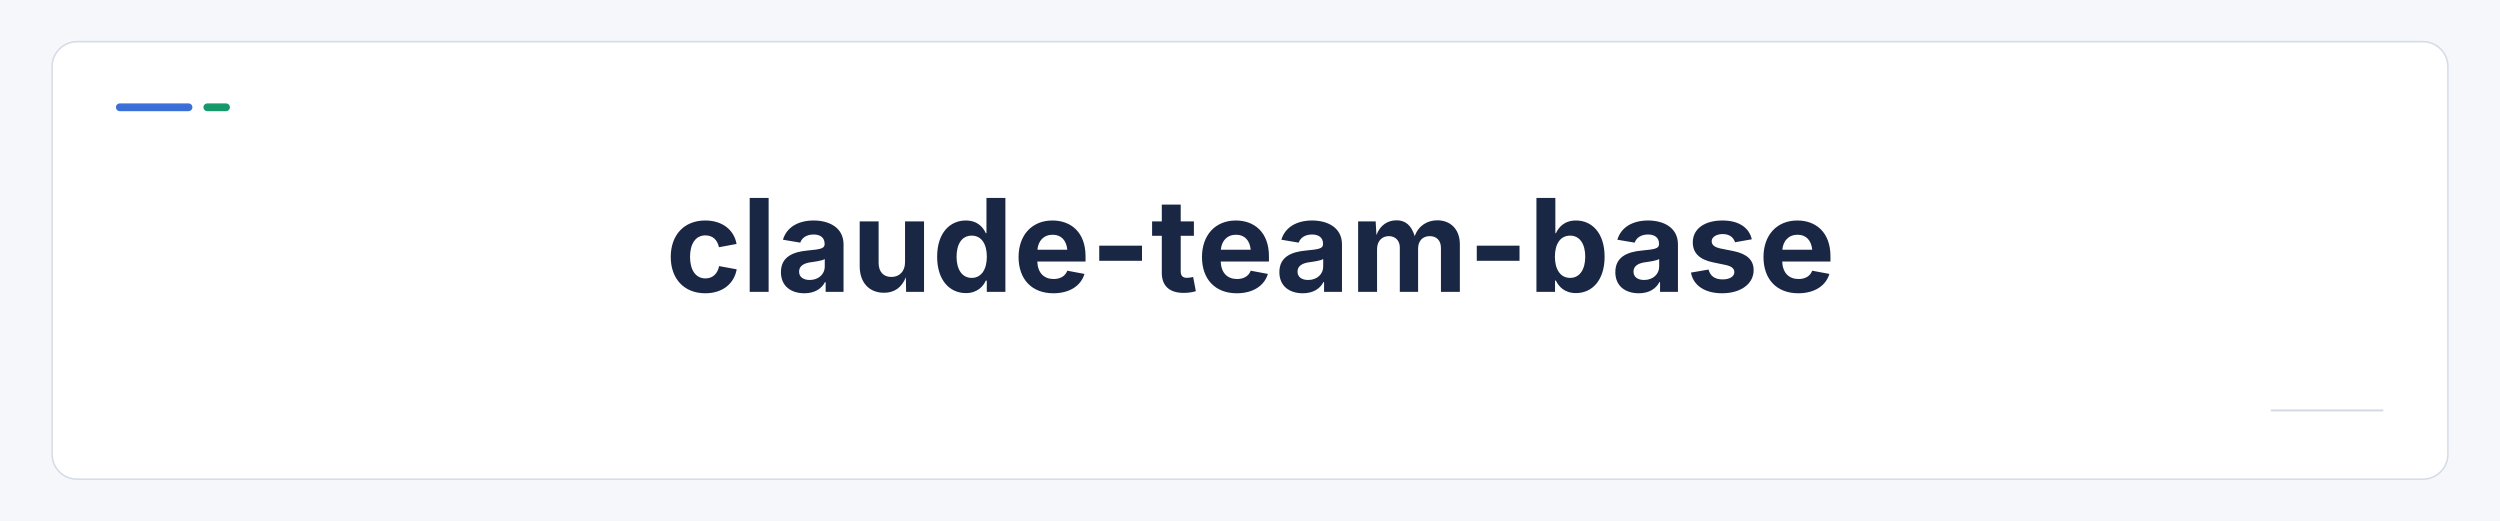
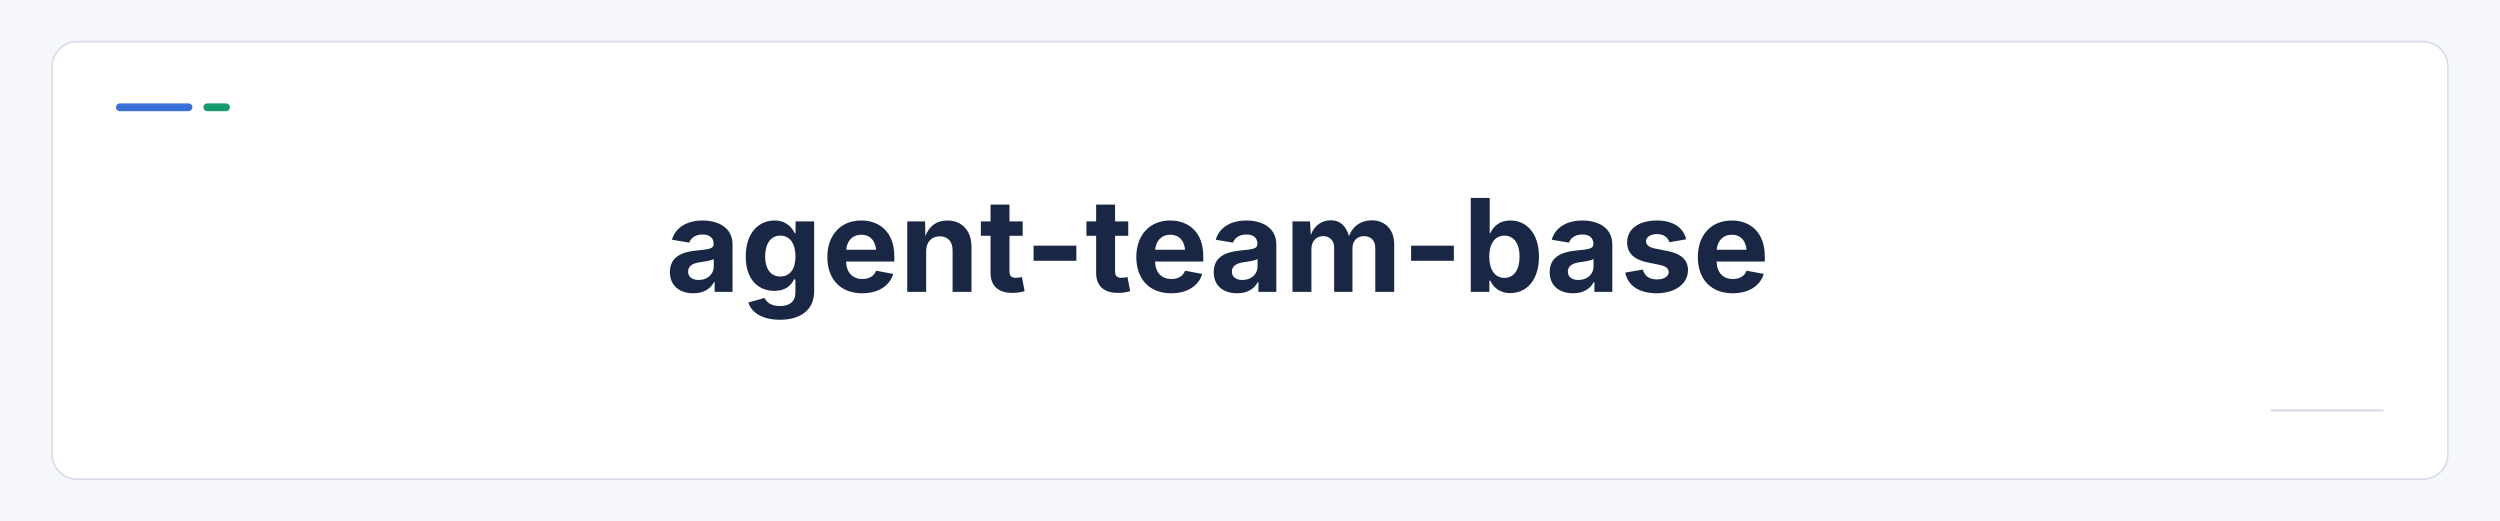
<svg xmlns="http://www.w3.org/2000/svg" width="2400" height="500" viewBox="0 0 2400 500">
  <rect width="2400" height="500" fill="#F5F7FB" />
  <rect x="50" y="40" width="2300" height="420" rx="24" fill="white" stroke="#D5DBE6" stroke-width="1.5" />
  <rect x="112" y="100" width="72" height="6" rx="3" fill="#3B6FD8" stroke="#3B6FD8" stroke-width="1.5" />
  <rect x="196" y="100" width="24" height="6" rx="3" fill="#15996B" stroke="#15996B" stroke-width="1.5" />
  <polyline points="2180,394 2288,394" fill="none" stroke="#D5DBE6" stroke-width="2" />
-   <text x="639.0" y="190" dominant-baseline="text-before-edge" font-family="Inter, Noto Sans KR, sans-serif" font-size="124" font-weight="700" fill="#1A2744">claude-team-base</text>
+   <text x="639.0" y="190" dominant-baseline="text-before-edge" font-family="Inter, Noto Sans KR, sans-serif" font-size="124" font-weight="700" fill="#1A2744">agent-team-base</text>
</svg>
